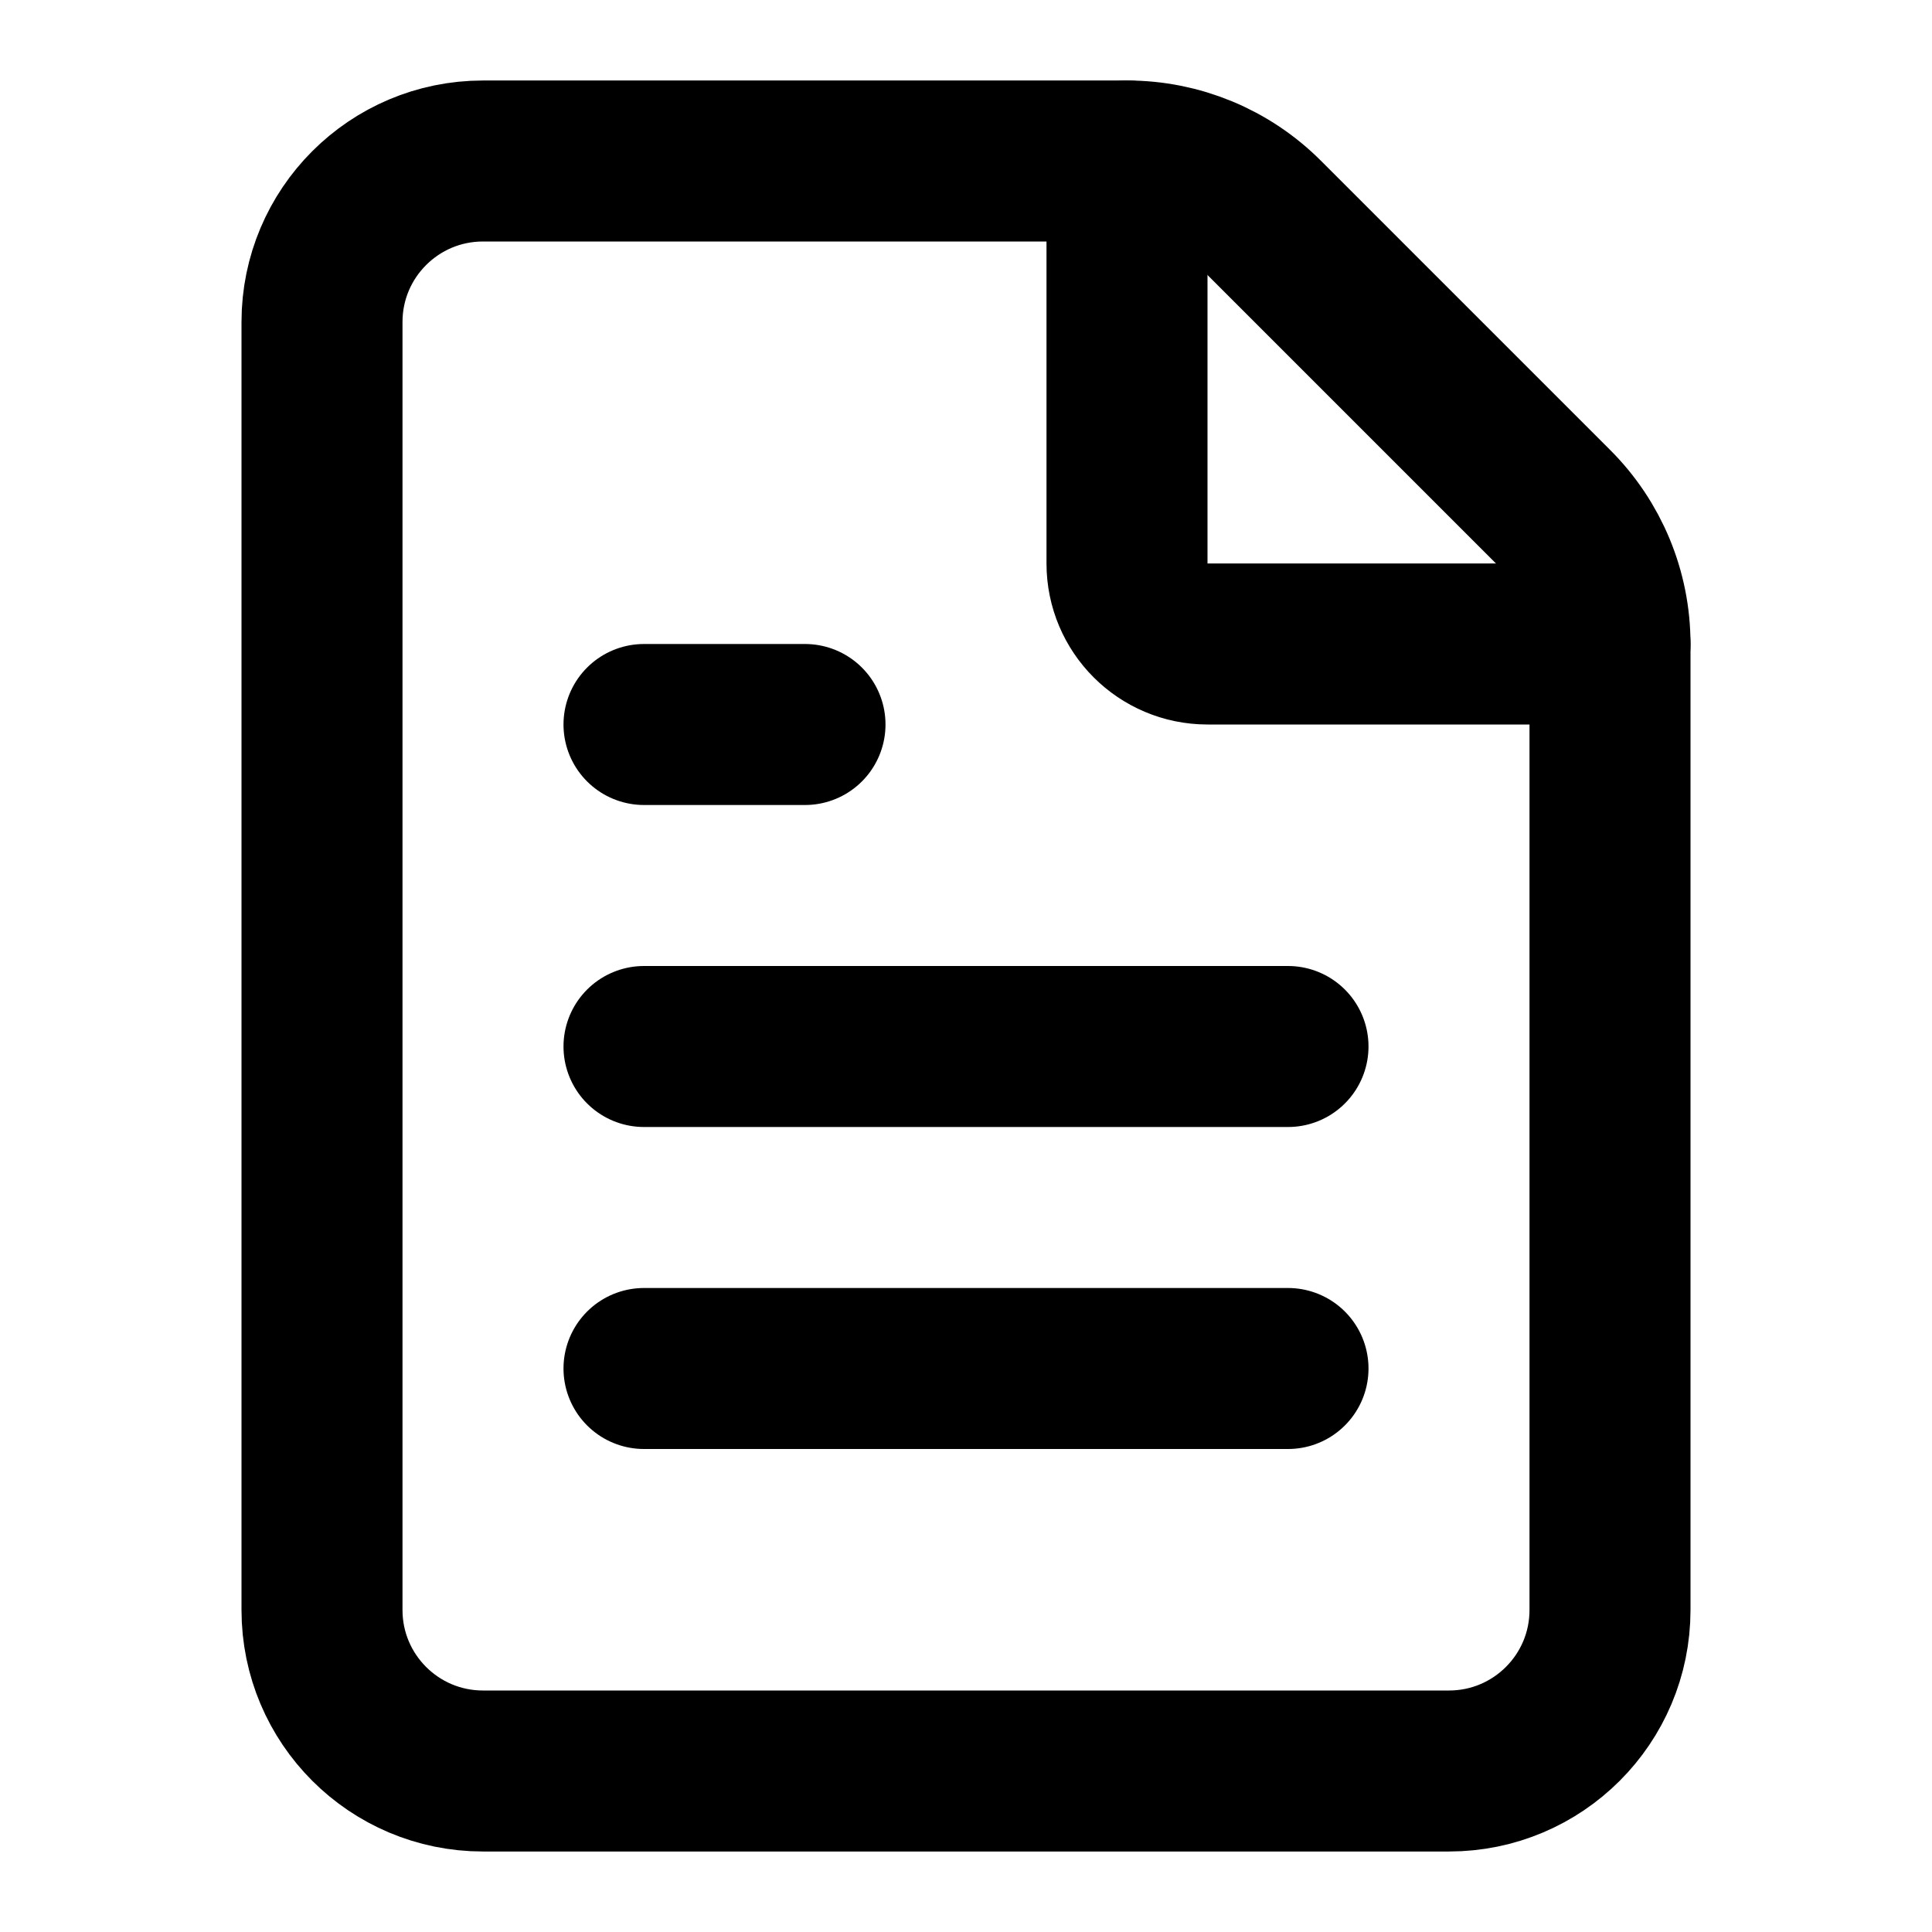
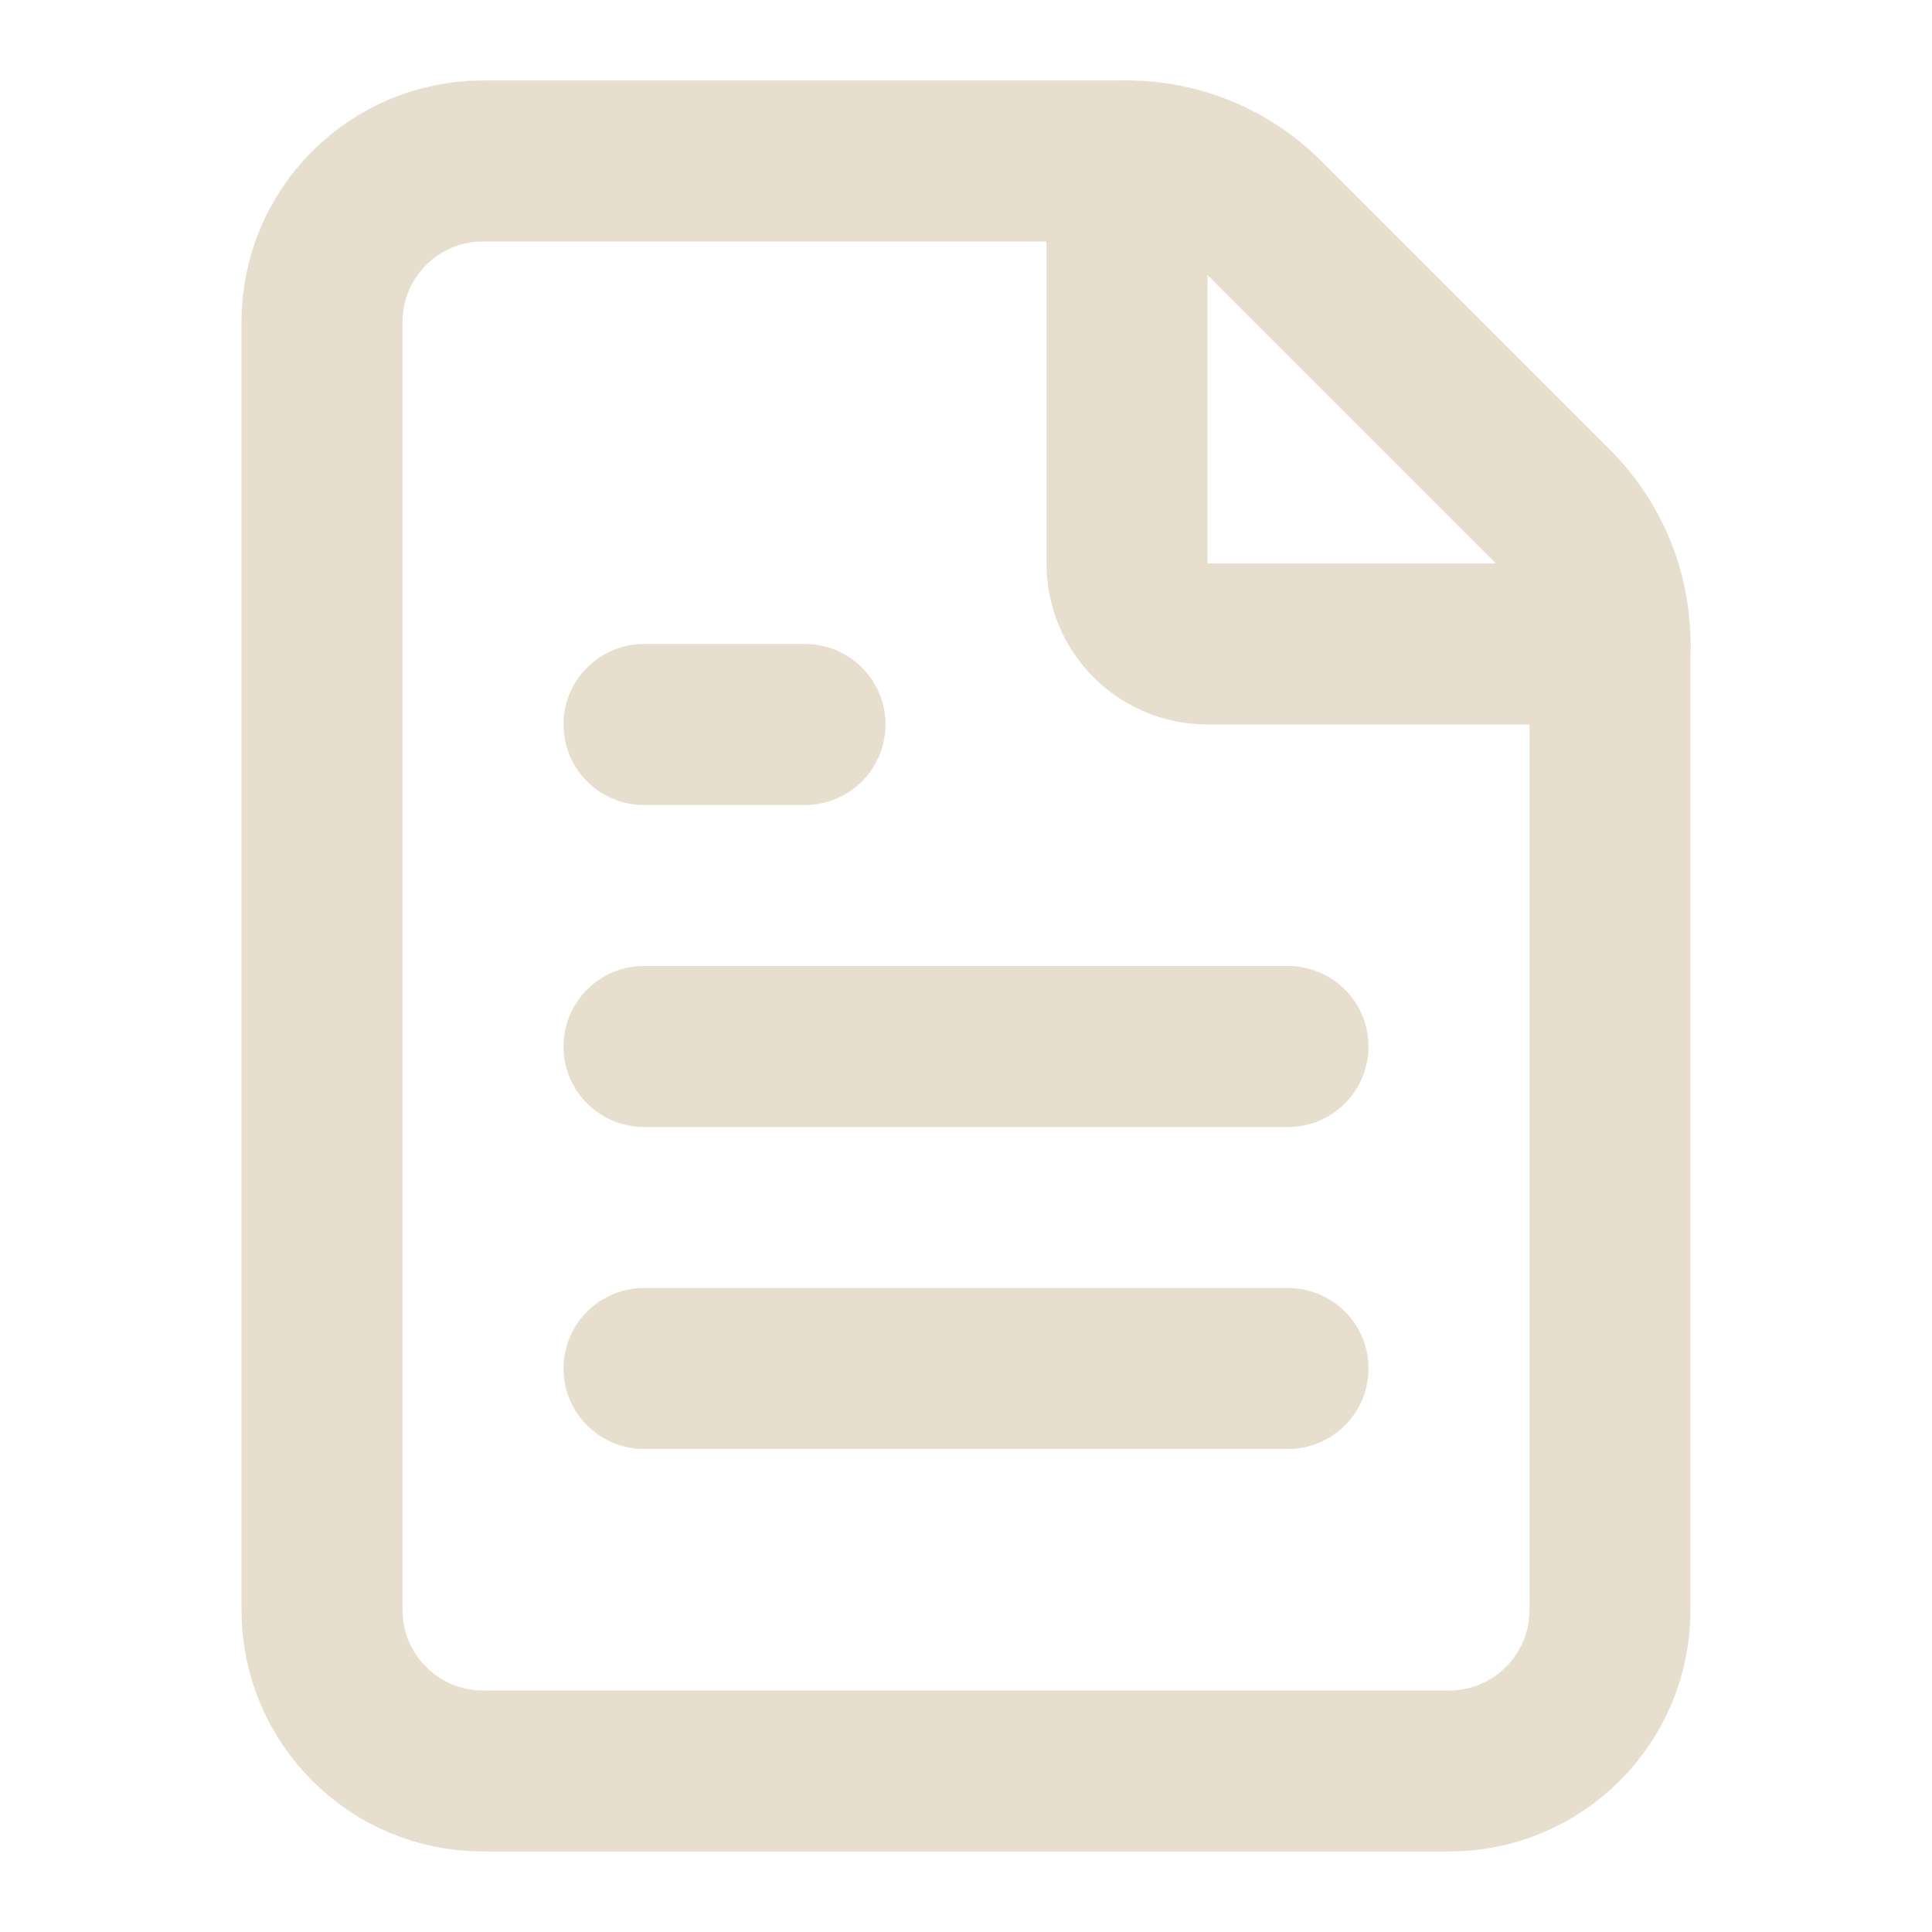
- <svg xmlns="http://www.w3.org/2000/svg" width="24" height="24" viewBox="0 0 24 24" fill="none" stroke="currentColor" stroke-width="2" stroke-linecap="round" stroke-linejoin="round">
+ <svg xmlns="http://www.w3.org/2000/svg" width="24" height="24" viewBox="0 0 24 24" fill="none" stroke="#e8decd" stroke-width="2" stroke-linecap="round" stroke-linejoin="round">
  <path d="M6 22a2 2 0 0 1-2-2V4a2 2 0 0 1 2-2h8a2.4 2.4 0 0 1 1.704.706l3.588 3.588A2.4 2.4 0 0 1 20 8v12a2 2 0 0 1-2 2z" />
  <path d="M14 2v5a1 1 0 0 0 1 1h5" />
  <path d="M10 9H8" />
  <path d="M16 13H8" />
  <path d="M16 17H8" />
</svg>
